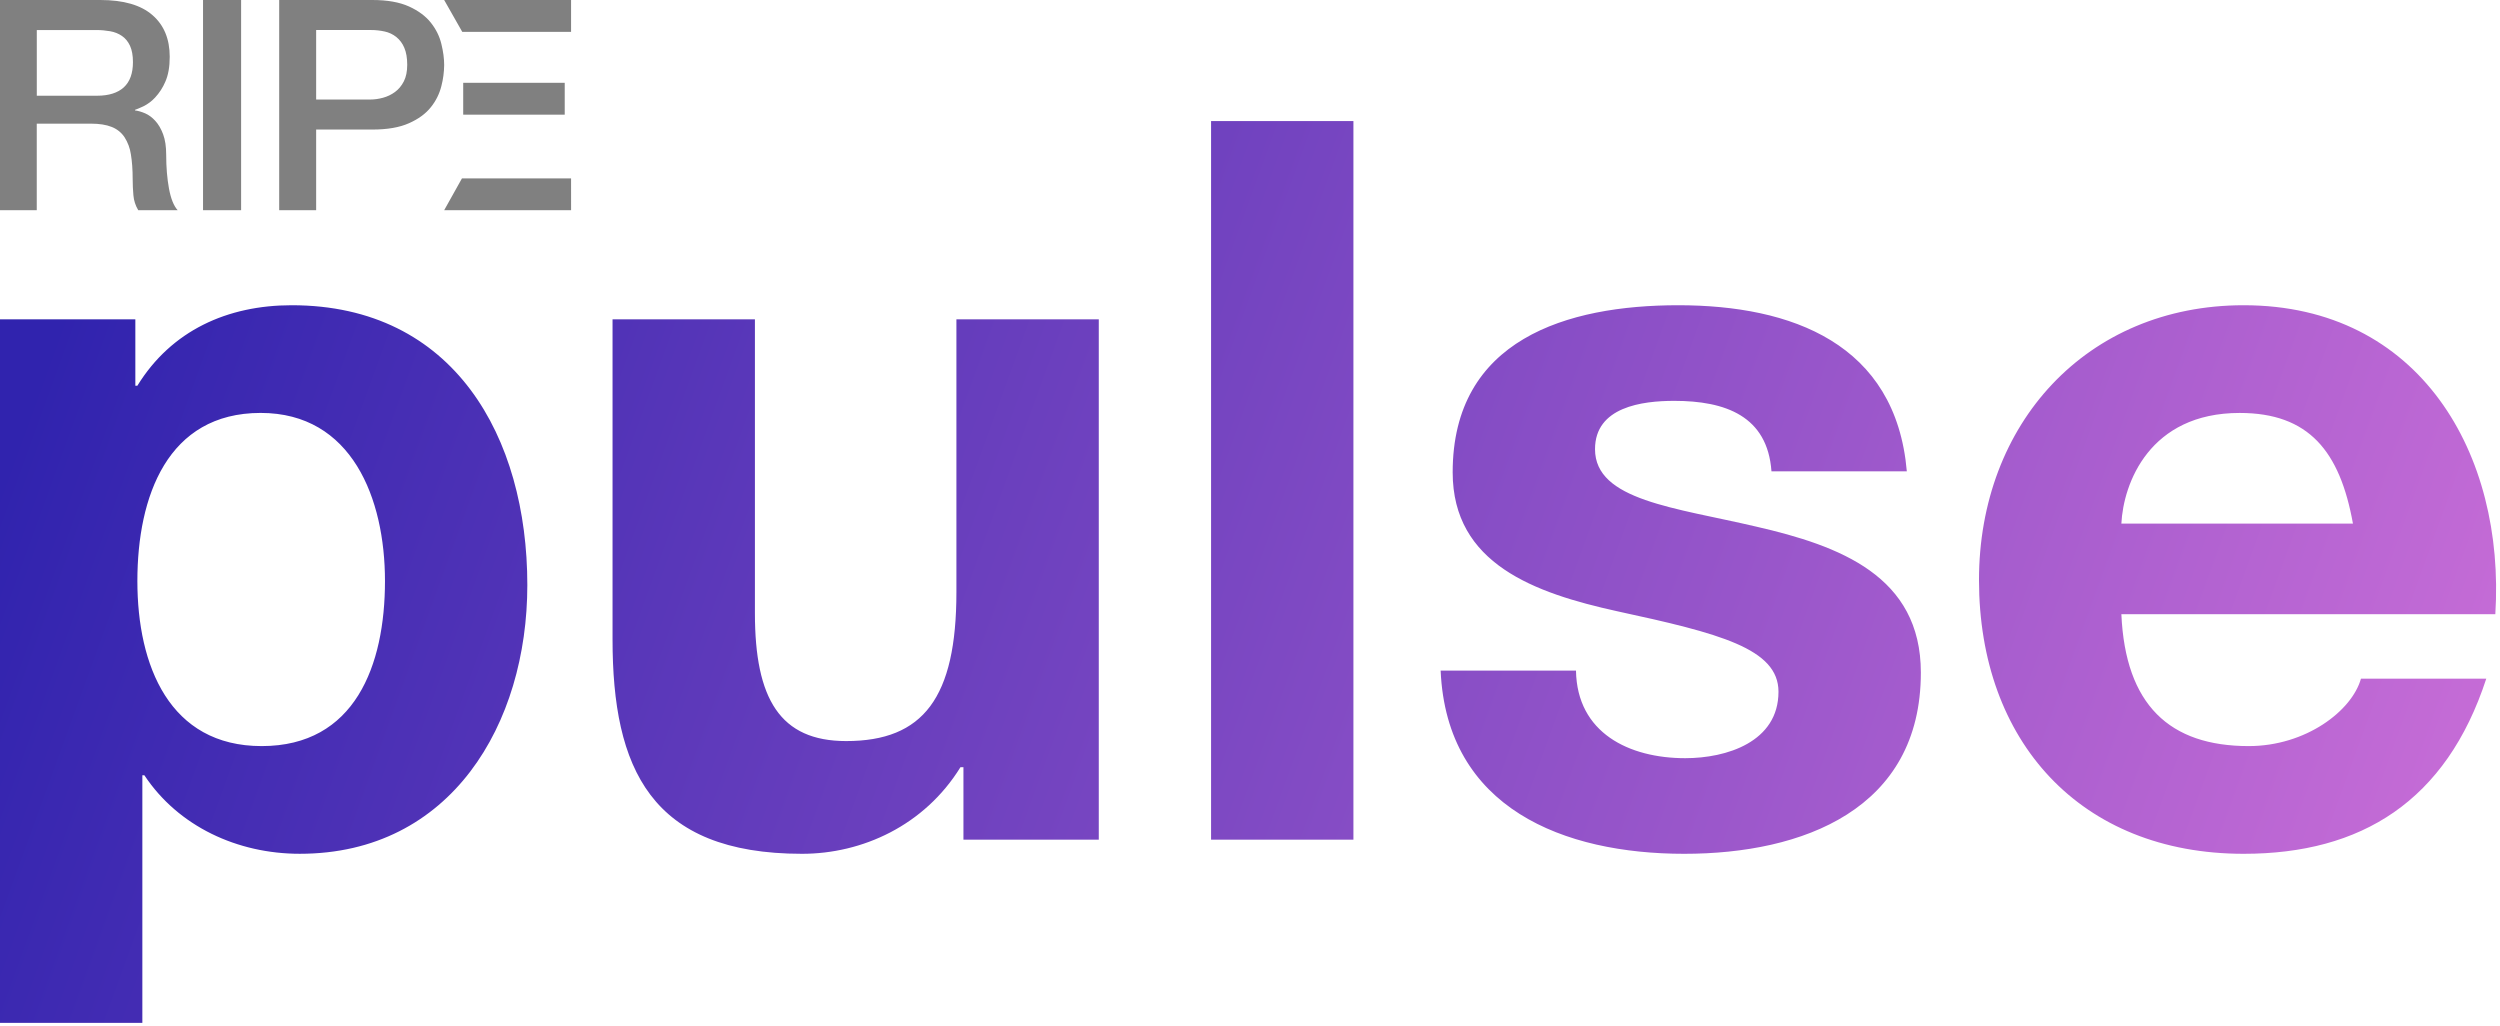
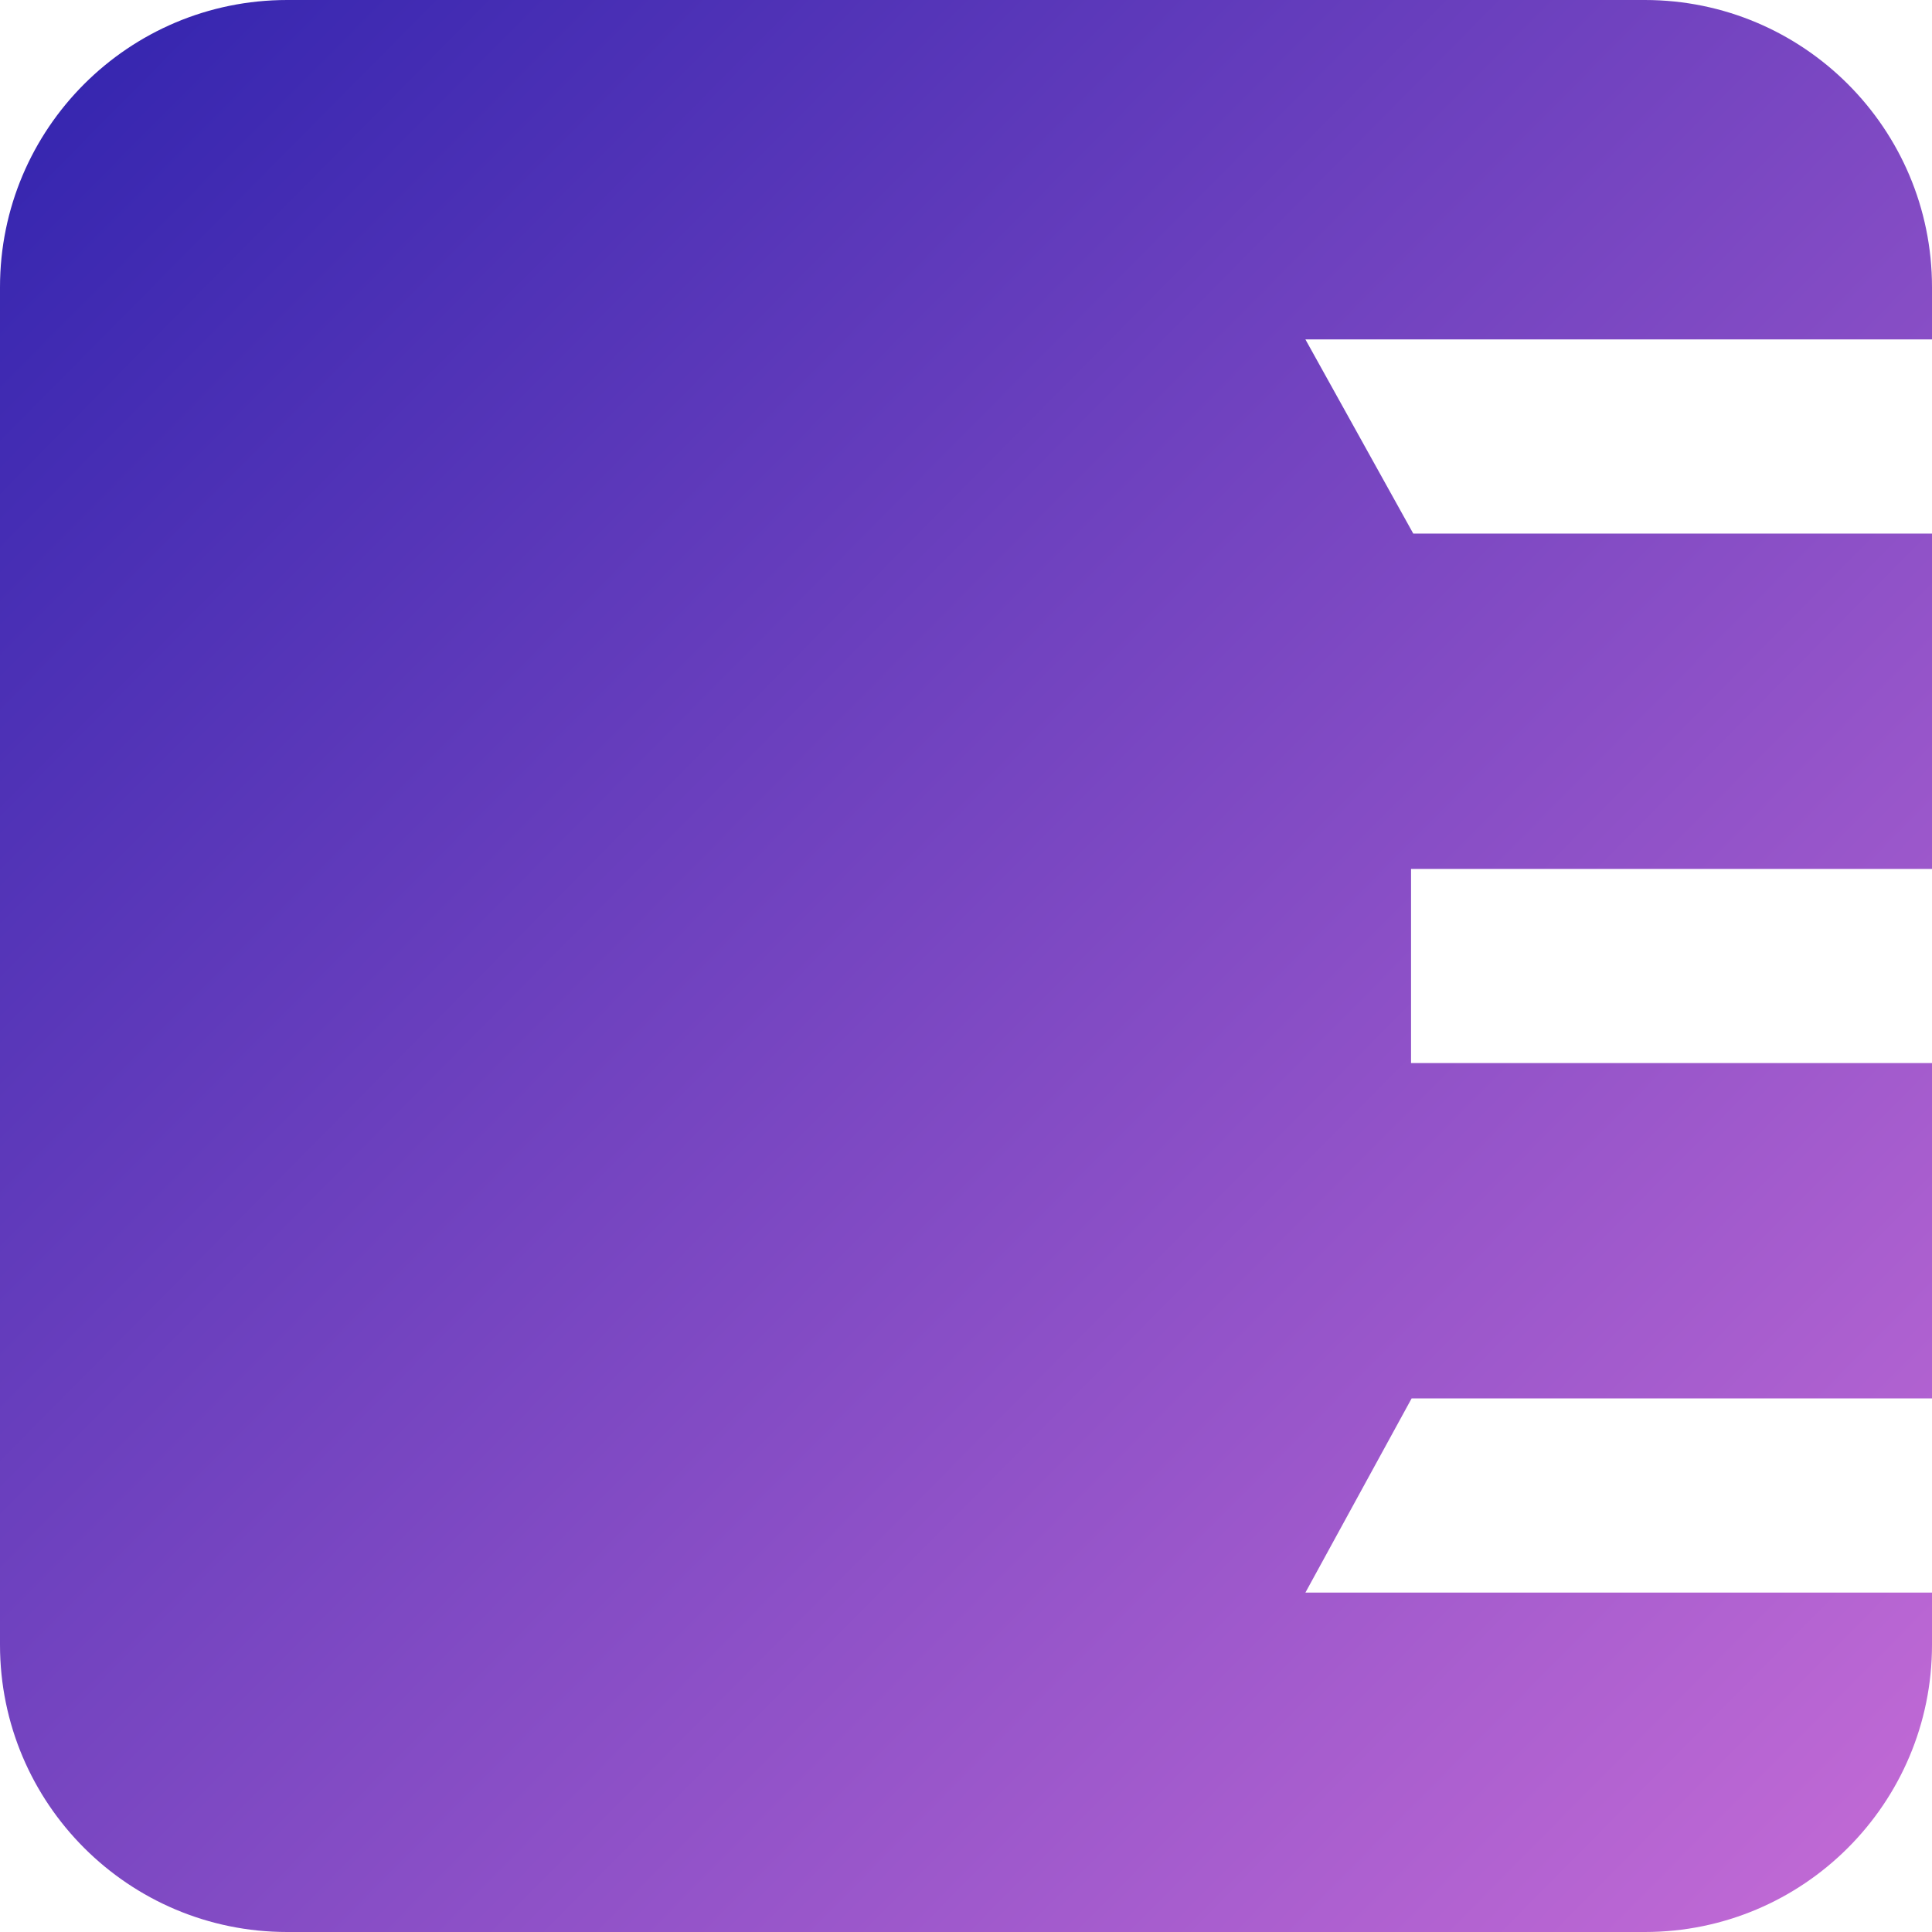
- <svg xmlns="http://www.w3.org/2000/svg" viewBox="0 0 117 48">
+ <svg xmlns="http://www.w3.org/2000/svg" width="40" height="40" viewBox="0 0 40 40">
  <defs>
-     <linearGradient id="a" x2="102%" y1="43.473%" y2="56.658%">
-       <stop stop-color="#3023AE" offset="0" />
-       <stop stop-color="#C86DD7" offset="1" />
+     <linearGradient id="a" x1="0%" x2="102%" y1="0%" y2="101%">
+       <stop offset="0%" stop-color="#3023AE" />
+       <stop offset="100%" stop-color="#C86DD7" />
    </linearGradient>
  </defs>
-   <g fill="none" fill-rule="evenodd">
-     <g fill="gray">
-       <path d="M20.787 0l.846 1.49h5.093V0zM21.678 5.367h4.751V3.876h-4.751zM26.726 8.348H21.62l-.833 1.49h5.94zM1.72 4.48h2.823c.55 0 .968-.133 1.253-.394.284-.262.426-.655.426-1.178 0-.312-.046-.567-.137-.765s-.218-.351-.378-.461c-.161-.11-.345-.184-.552-.22s-.42-.056-.64-.056H1.722v3.073zM0 0h4.694C5.777 0 6.59.234 7.131.704c.542.468.812 1.12.812 1.955 0 .47-.069.858-.206 1.165a2.543 2.543 0 01-.482.745 1.881 1.881 0 01-.543.406c-.18.082-.31.138-.393.165v.028c.146.018.305.064.475.137.17.074.328.191.474.352.147.16.27.37.366.627.096.257.144.578.144.964 0 .58.044 1.105.13 1.577.088.474.224.812.407 1.013H6.47a1.604 1.604 0 01-.227-.702 8.475 8.475 0 01-.034-.744c0-.45-.028-.838-.083-1.165a2.028 2.028 0 00-.302-.812 1.282 1.282 0 00-.6-.476c-.252-.101-.576-.152-.97-.152H1.72v4.051H0V0zM9.502 9.838h1.782V0H9.502zM14.796 4.658h2.532c.194 0 .393-.028.595-.083.203-.055.39-.144.56-.268.17-.125.31-.29.415-.496.107-.207.16-.467.16-.779 0-.321-.046-.588-.138-.8a1.276 1.276 0 00-.374-.502 1.33 1.33 0 00-.54-.255 2.921 2.921 0 00-.65-.07h-2.56v3.253zM13.066 0h4.359c.7 0 1.273.102 1.716.303.443.202.783.455 1.024.76.24.302.403.632.49.99.089.359.132.69.132.993a4.1 4.1 0 01-.131.984 2.565 2.565 0 01-.491.986c-.24.304-.581.554-1.024.75-.443.199-1.015.297-1.716.297h-2.629v3.775h-1.73V0z" />
-     </g>
-     <path d="M0 47.871V14.944h6.334v3.109h.094c1.595-2.59 4.223-3.768 7.225-3.768 7.601 0 11.026 6.17 11.026 13.095 0 6.5-3.565 12.577-10.65 12.577-2.91 0-5.678-1.272-7.273-3.675h-.094V47.87H0zm12.246-12.954c4.363 0 5.771-3.768 5.771-7.725 0-3.863-1.548-7.867-5.818-7.867-4.363 0-5.77 3.91-5.77 7.867s1.5 7.725 5.817 7.725zm39.177-19.973v24.354h-6.334v-3.392h-.14c-1.69 2.733-4.599 4.052-7.414 4.052-7.085 0-8.868-4.004-8.868-10.033v-14.98h6.663V28.7c0 4.004 1.173 5.982 4.27 5.982 3.612 0 5.16-2.026 5.16-6.972V14.944h6.663zm5.255 24.354V5.665h6.662v33.633h-6.662zm10.744-7.914h6.334c.047 2.92 2.487 4.099 5.114 4.099 1.924 0 4.363-.754 4.363-3.11 0-2.025-2.768-2.732-7.554-3.768-3.847-.848-7.694-2.214-7.694-6.5 0-6.218 5.348-7.82 10.557-7.82 5.302 0 10.18 1.79 10.697 7.772h-6.334c-.188-2.59-2.159-3.297-4.551-3.297-1.502 0-3.707.283-3.707 2.261 0 2.402 3.754 2.732 7.554 3.627 3.894.895 7.695 2.308 7.695 6.83 0 6.407-5.537 8.48-11.073 8.48-5.63 0-11.12-2.12-11.401-8.574zm49.359-2.638H99.28c.188 4.24 2.252 6.171 5.959 6.171 2.674 0 4.832-1.649 5.254-3.156h5.865c-1.877 5.747-5.865 8.197-11.354 8.197-7.648 0-12.387-5.276-12.387-12.813 0-7.302 5.02-12.86 12.387-12.86 8.258 0 12.246 6.971 11.777 14.46zm-17.501-4.24h10.838c-.61-3.39-2.065-5.18-5.302-5.18-4.223 0-5.443 3.297-5.536 5.18z" fill="url(#a)" />
-   </g>
+   <path fill="url(#a)" fill-rule="evenodd" d="M40 28.953H29.226l-2.199 4.02H40v1.081A5.946 5.946 0 0134.054 40H5.946A5.946 5.946 0 010 34.054V5.946A5.946 5.946 0 015.946 0h28.108A5.946 5.946 0 0140 5.946v1.081H27.027l2.233 4.02H40v6.943H29.214v4.02H40v6.943z" />
</svg>
